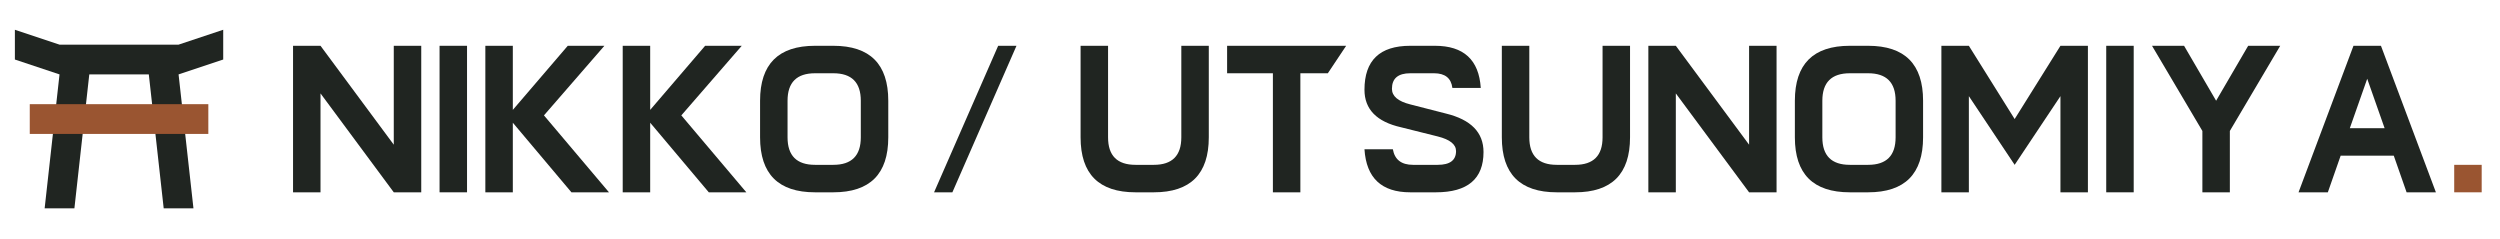
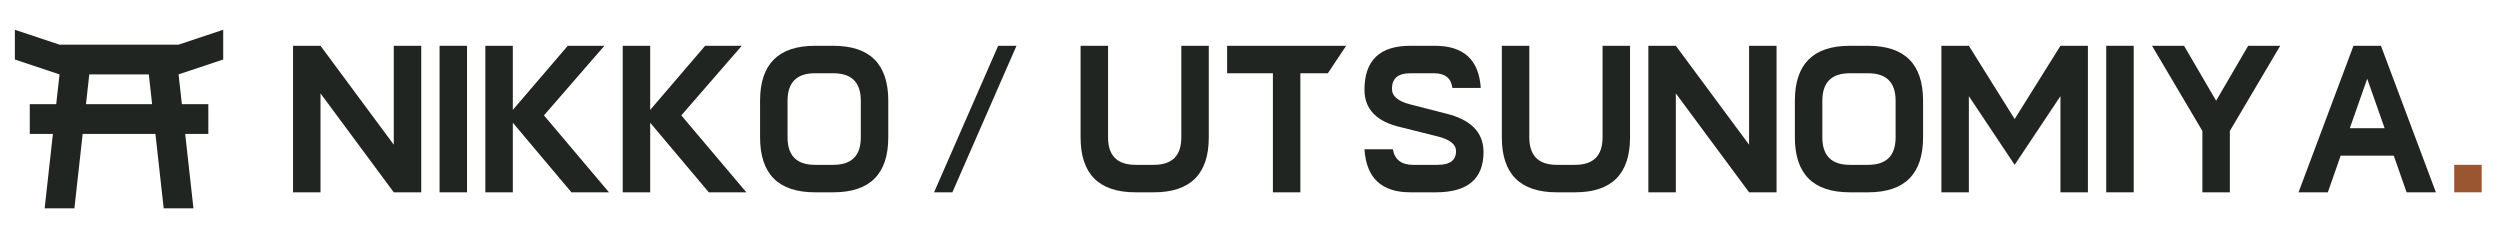
<svg xmlns="http://www.w3.org/2000/svg" width="273" height="26" viewBox="0 0 273 26" fill="#202521" role="img">
  <g transform="scale(1.625)">
    <path fill="#202521" d="m1 2 3 1h8l3-1v2l-3 1H4L1 4Zm3 3h2L5 14H3Zm6 0h2l1 9h-2Z" />
-     <path fill="#9a5531" d="M2 7h12v2H2z" />
+     <path fill="#202521" d="M2 7h12v2H2z" />
  </g>
  <path transform="translate(32 5)" fill-rule="evenodd" d="M0 16V0h3l8 10.8V0h3v16h-3L3 5.2V16Z" />
  <path transform="translate(48 5)" fill-rule="evenodd" d="M0 0h3v16H0z" />
  <path transform="translate(53 5)" fill-rule="evenodd" d="M0 0h3v7l6-7h4L6.4 7.6 13.5 16H9.4L3 8.4V16H0Z" />
  <path transform="translate(68 5)" fill-rule="evenodd" d="M0 0h3v7l6-7h4L6.4 7.6 13.5 16H9.4L3 8.4V16H0Z" />
  <path transform="translate(83 5)" fill-rule="evenodd" d="M6 0h2q6 0 6 6v4q0 6-6 6H6q-6 0-6-6V6q0-6 6-6Zm0 3q-3 0-3 3v4q0 3 3 3h2q3 0 3-3V6q0-3-3-3Z" />
  <path transform="translate(102 5)" d="M0 16 7 0h2L2 16Z" />
  <path transform="translate(118 5)" fill-rule="evenodd" d="M0 0h3v10q0 3 3 3h2q3 0 3-3V0h3v10q0 6-6 6H6q-6 0-6-6Z" />
  <path transform="translate(134 5)" fill-rule="evenodd" d="M0 0h13l-2 3H8v13H5V3H0z" />
  <path transform="translate(149 5)" fill-rule="evenodd" d="M12.7 4.6H9.6Q9.4 3 7.6 3H5q-2 0-2 1.7 0 1.2 2 1.7l3.9 1q4.1 1 4.1 4.2 0 4.4-5.2 4.4H5Q.3 16 0 11.3h3.1Q3.4 13 5.3 13H8q2 0 2-1.5 0-1.1-2-1.6l-4-1Q0 8 0 4.8 0 0 5 0h2.7q4.7 0 5 4.6Z" />
  <path transform="translate(164 5)" fill-rule="evenodd" d="M0 0h3v10q0 3 3 3h2q3 0 3-3V0h3v10q0 6-6 6H6q-6 0-6-6Z" />
  <path transform="translate(180 5)" fill-rule="evenodd" d="M0 16V0h3l8 10.8V0h3v16h-3L3 5.2V16Z" />
  <path transform="translate(196 5)" fill-rule="evenodd" d="M6 0h2q6 0 6 6v4q0 6-6 6H6q-6 0-6-6V6q0-6 6-6Zm0 3q-3 0-3 3v4q0 3 3 3h2q3 0 3-3V6q0-3-3-3Z" />
  <path transform="translate(212 5)" fill-rule="evenodd" d="M0 16V0h3l5 8 5-8h3v16h-3V5.5L8 13 3 5.5V16Z" />
  <path transform="translate(230 5)" fill-rule="evenodd" d="M0 0h3v16H0z" />
  <path transform="translate(235 5)" fill-rule="evenodd" d="M0 0h3.5L7 6l3.5-6H14L8.5 9.3V16h-3V9.3Z" />
  <path transform="translate(251 5)" fill-rule="evenodd" d="M0 16 6 0h3l6 16h-3.2l-1.4-4H4.6l-1.4 4ZM5.6 9h3.8L7.5 3.6Z" />
  <rect x="268" y="18" width="3" height="3" fill="#9a5531" />
</svg>
